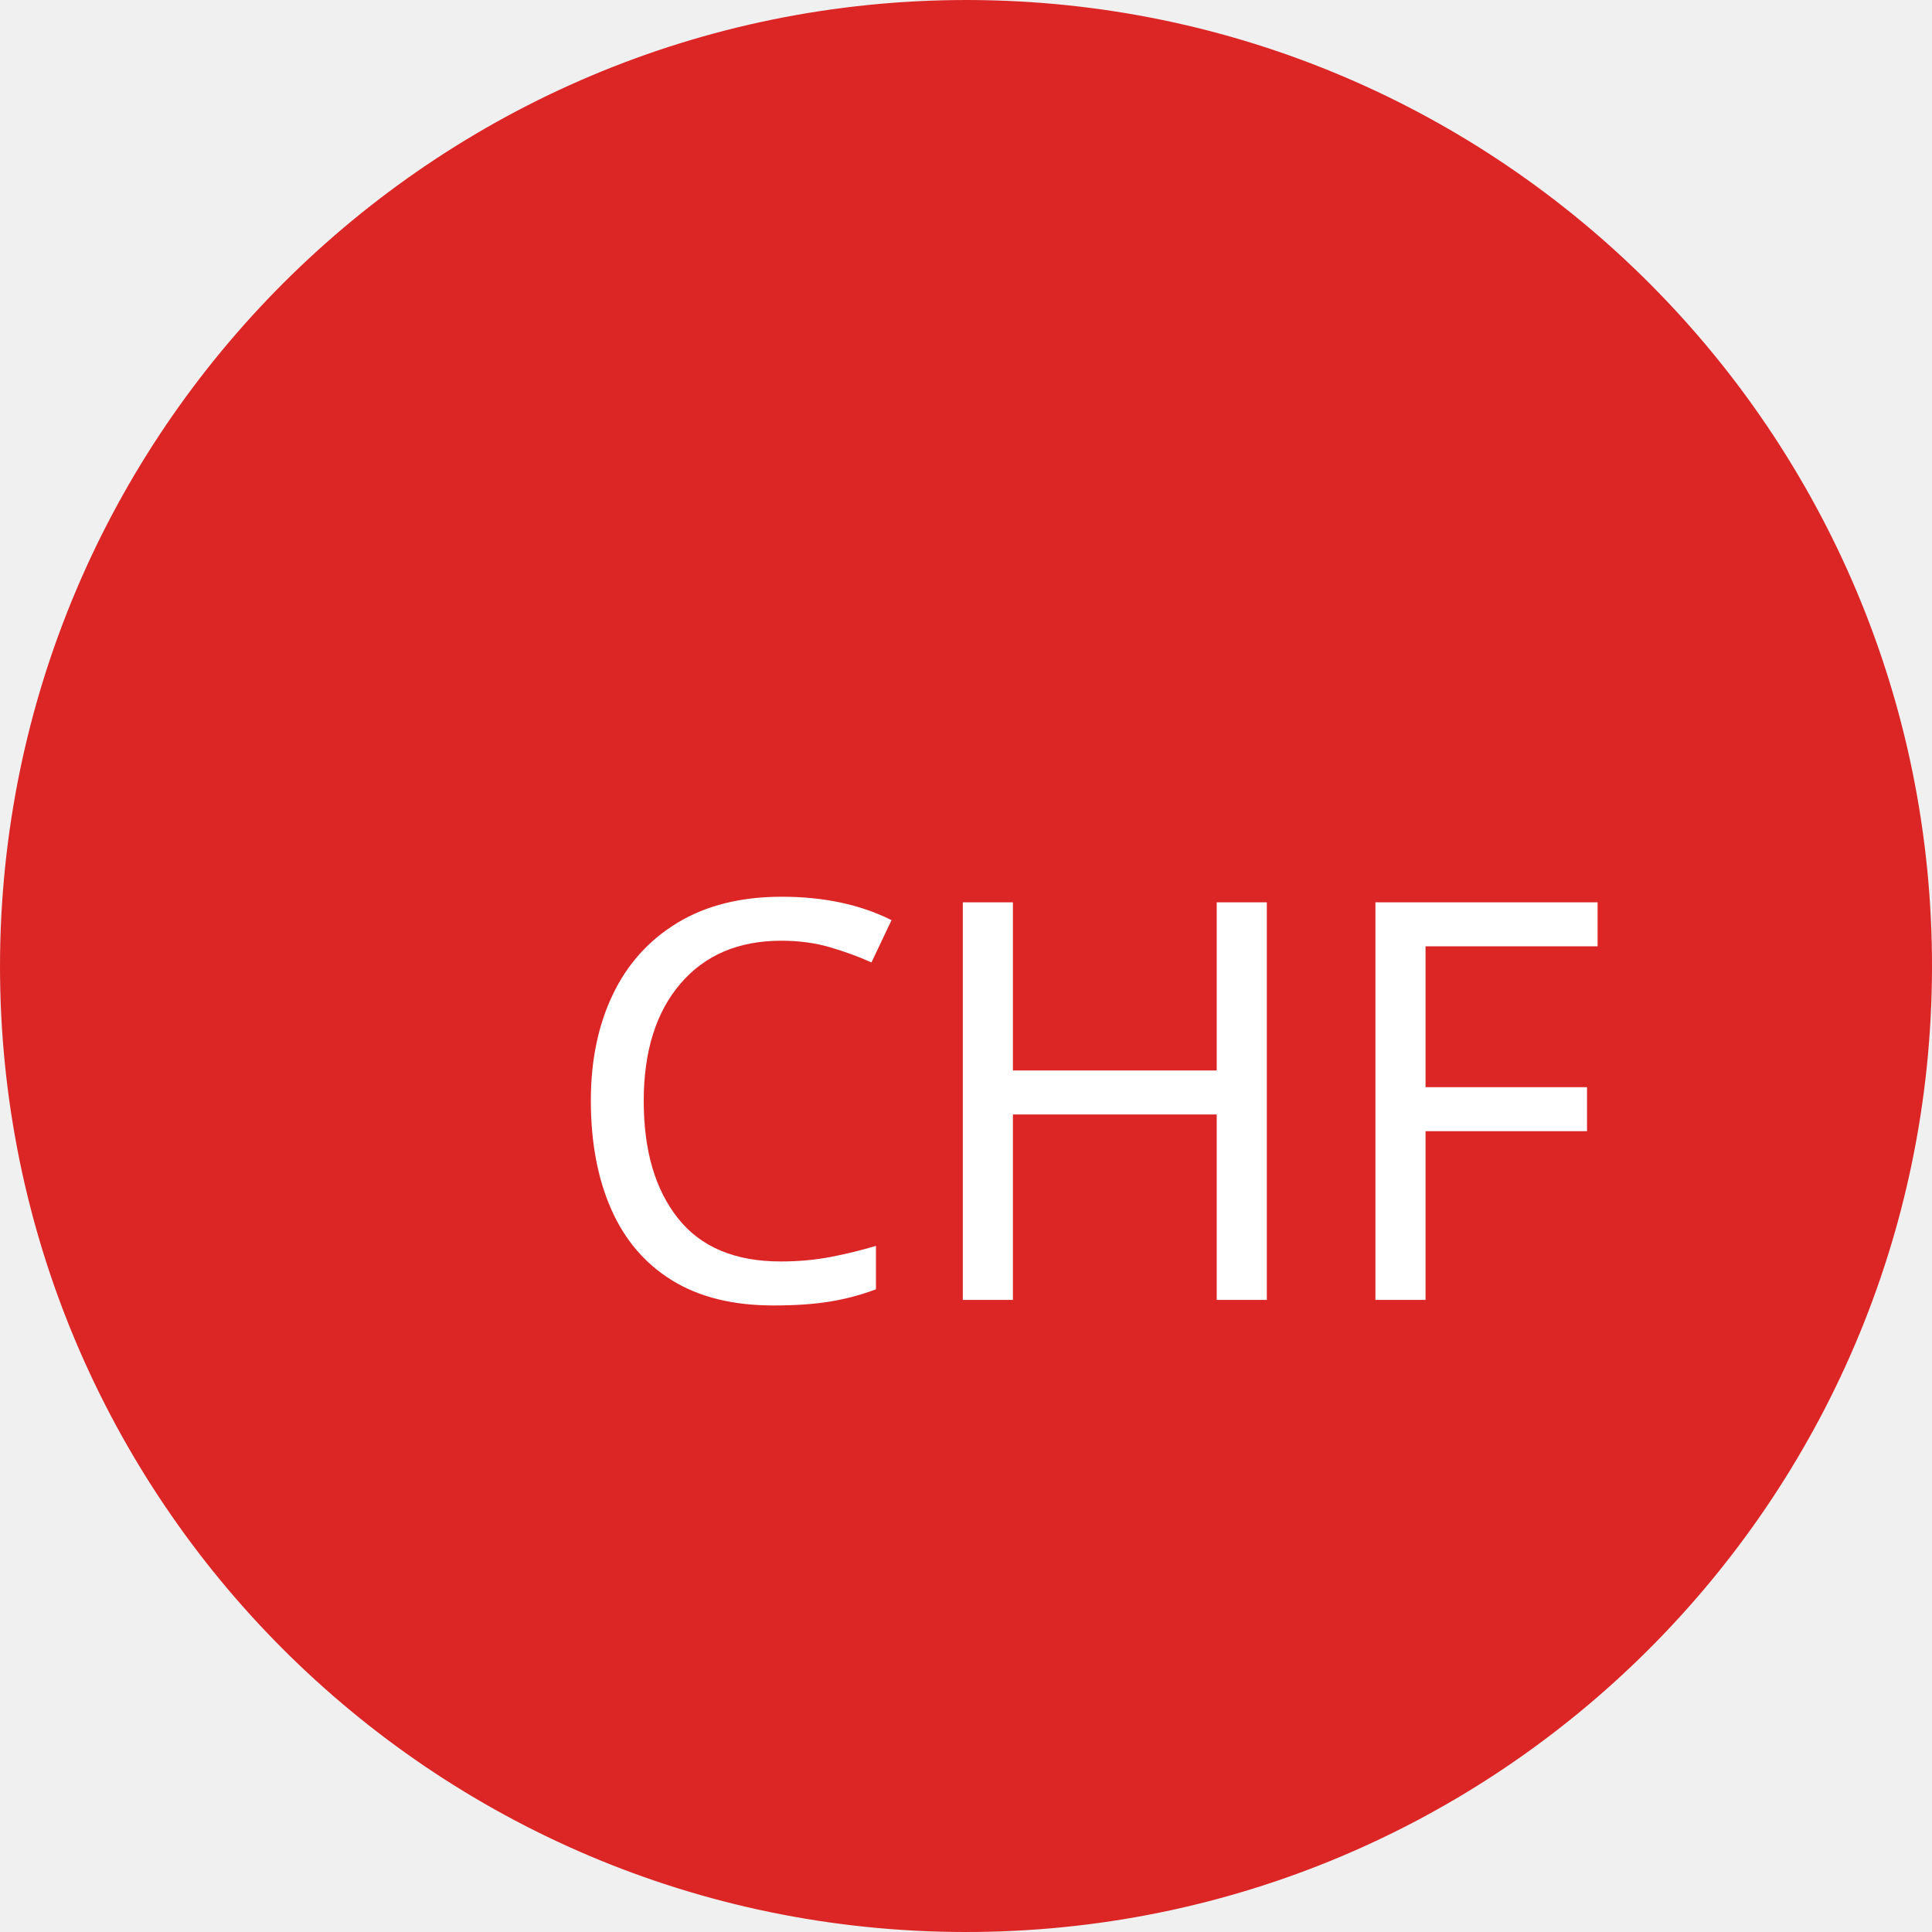
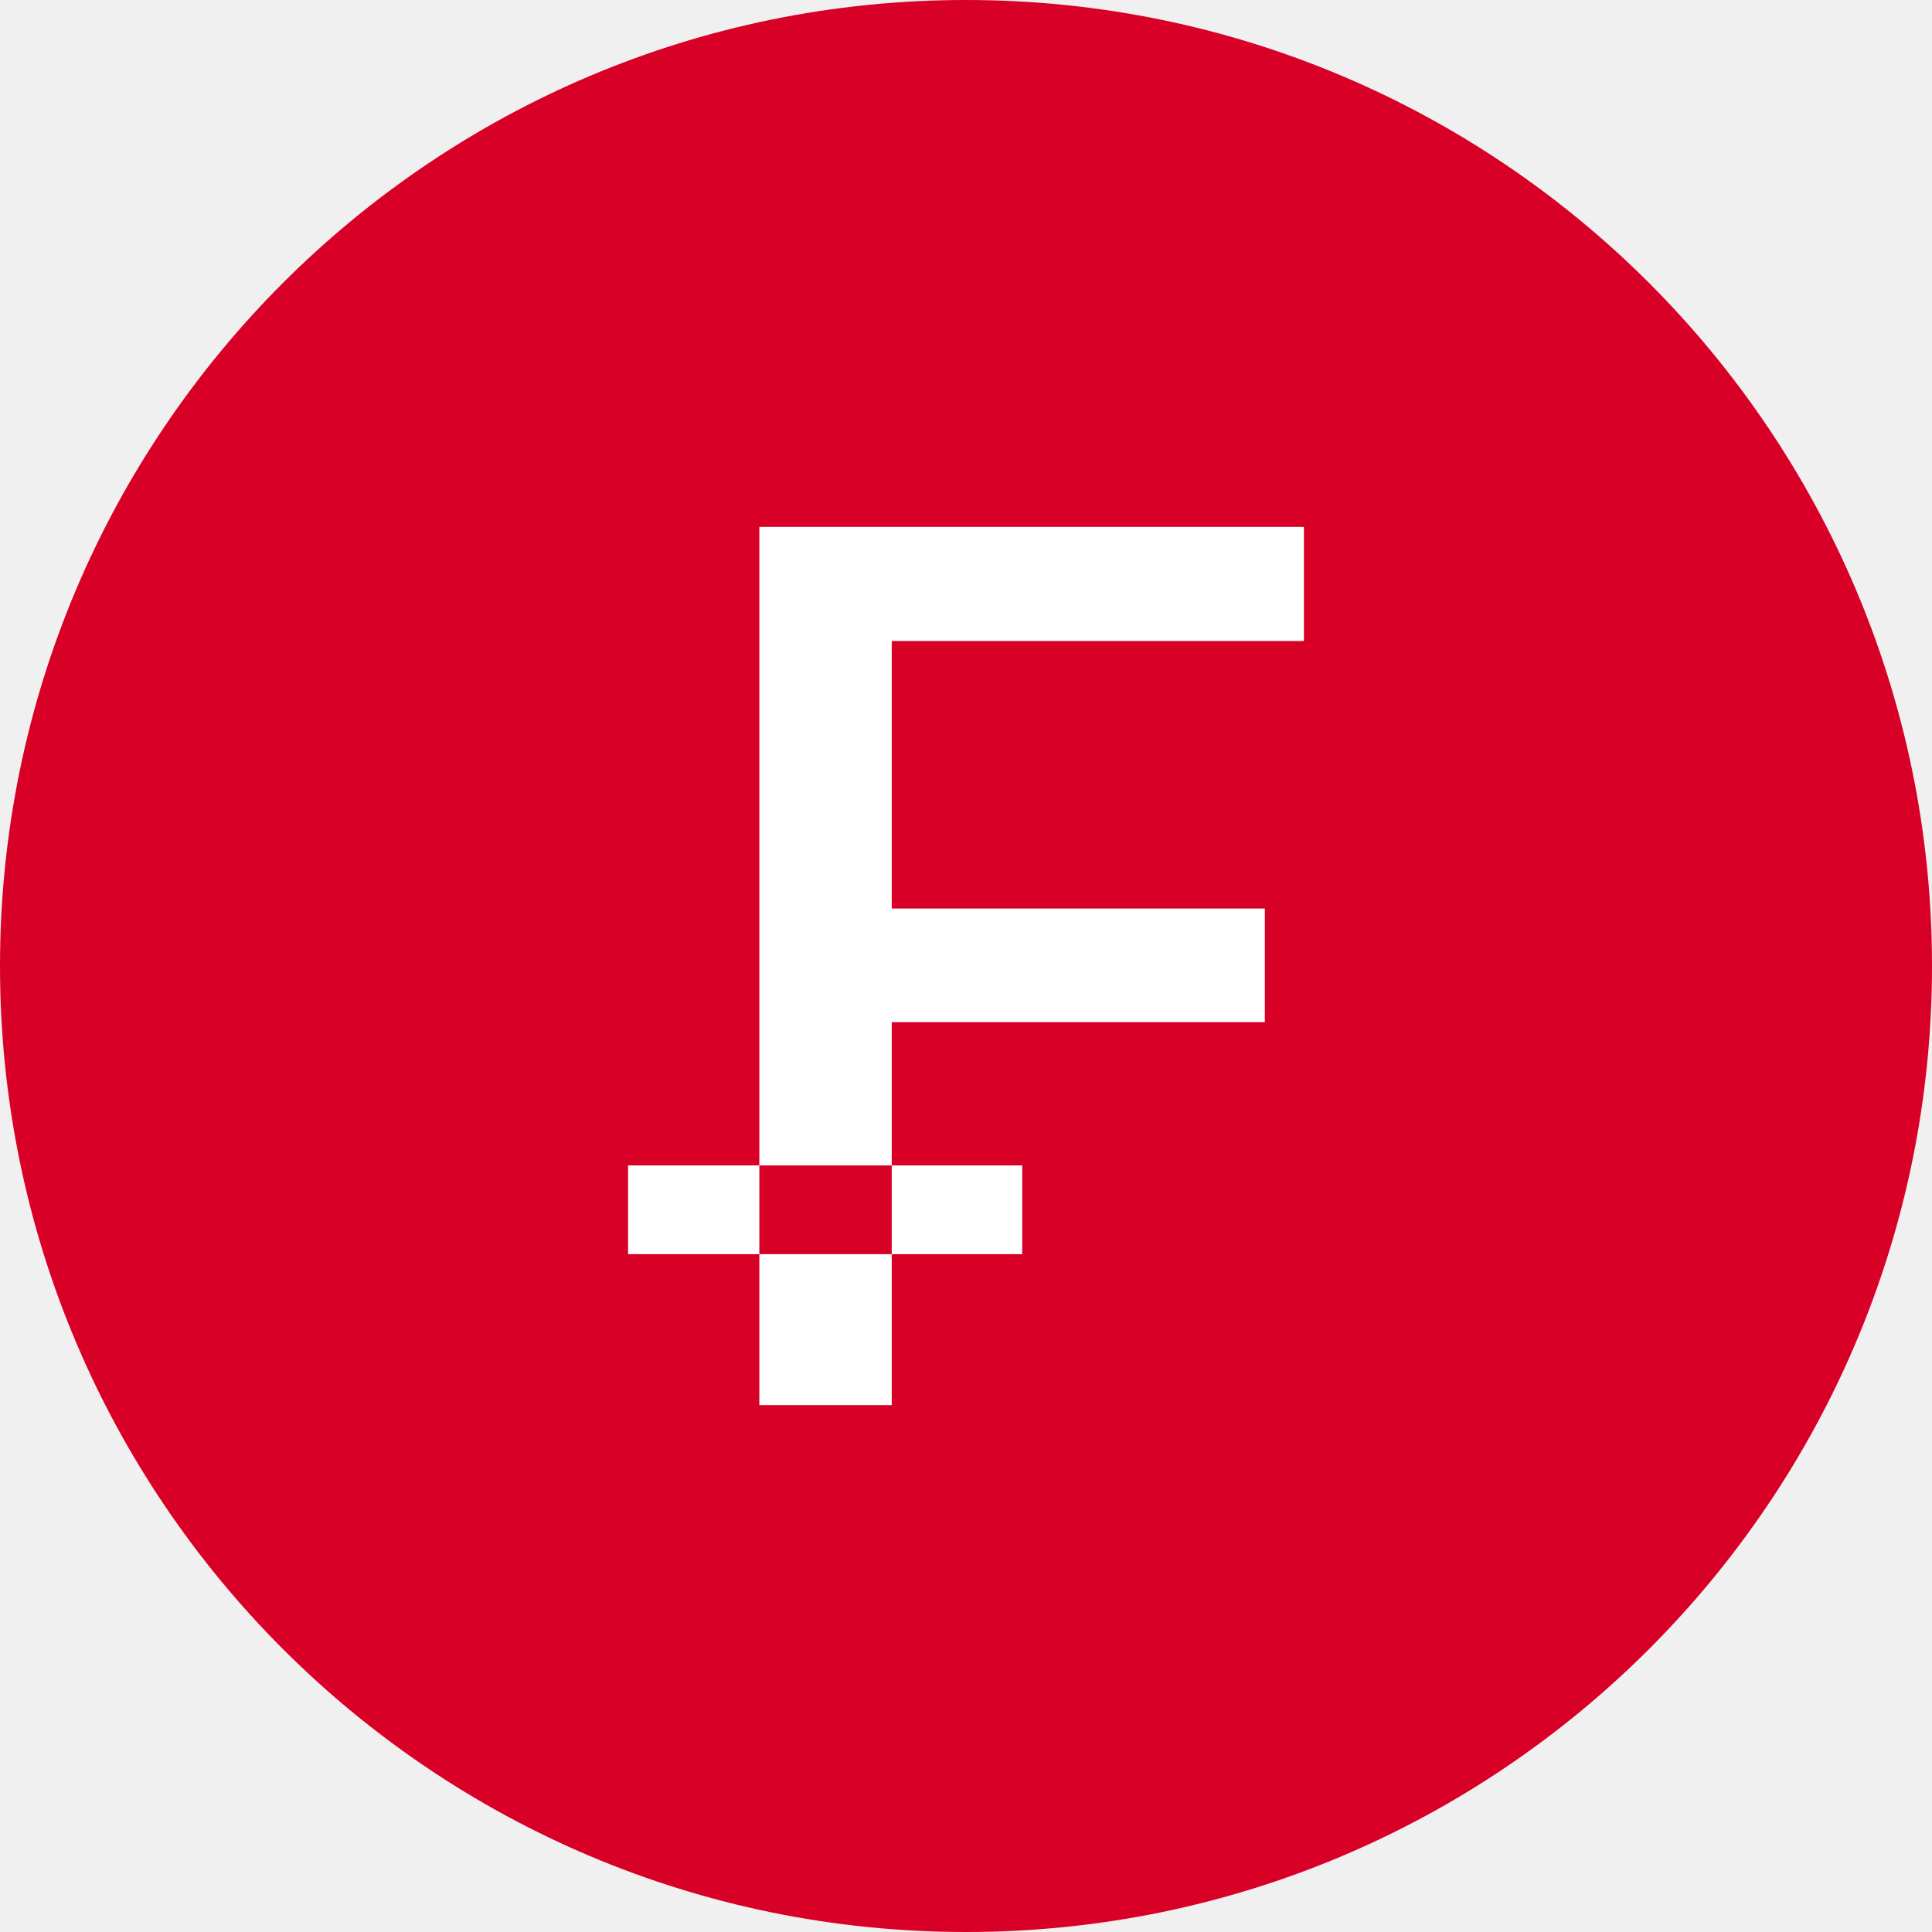
- <svg xmlns="http://www.w3.org/2000/svg" enable-background="new 0 0 2498.1 2498.1" viewBox="0 0 2498.1 2498.1">
-   <path d="m1251.4 0c689.8 1.3 1248 561.6 1246.7 1251.4s-561.6 1248-1251.4 1246.7c-688.9-1.3-1246.7-560.1-1246.7-1249 .7-690.5 561-1249.7 1251.4-1249.1z" fill="#dc2626" />
-   <text fill="#fff" font-family="'Arial-BoldMT'" font-size="720" transform="translate(720.0387 1680.773)">CHF</text>
+ <svg xmlns="http://www.w3.org/2000/svg" viewBox="0 0 32 32">
+   <g fill="none" fill-rule="evenodd">
+     <circle cx="16" cy="16" fill="#d80027" r="16" />
+     <path fill="#fff" d="M10.403 20.773v-1.47h6.528v1.47h-6.528Zm2.174 2.5V8.727h9.02v1.89H14.77v4.431h6.18v1.882h-6.18v6.343h-2.193Z" />
+   </g>
</svg>
